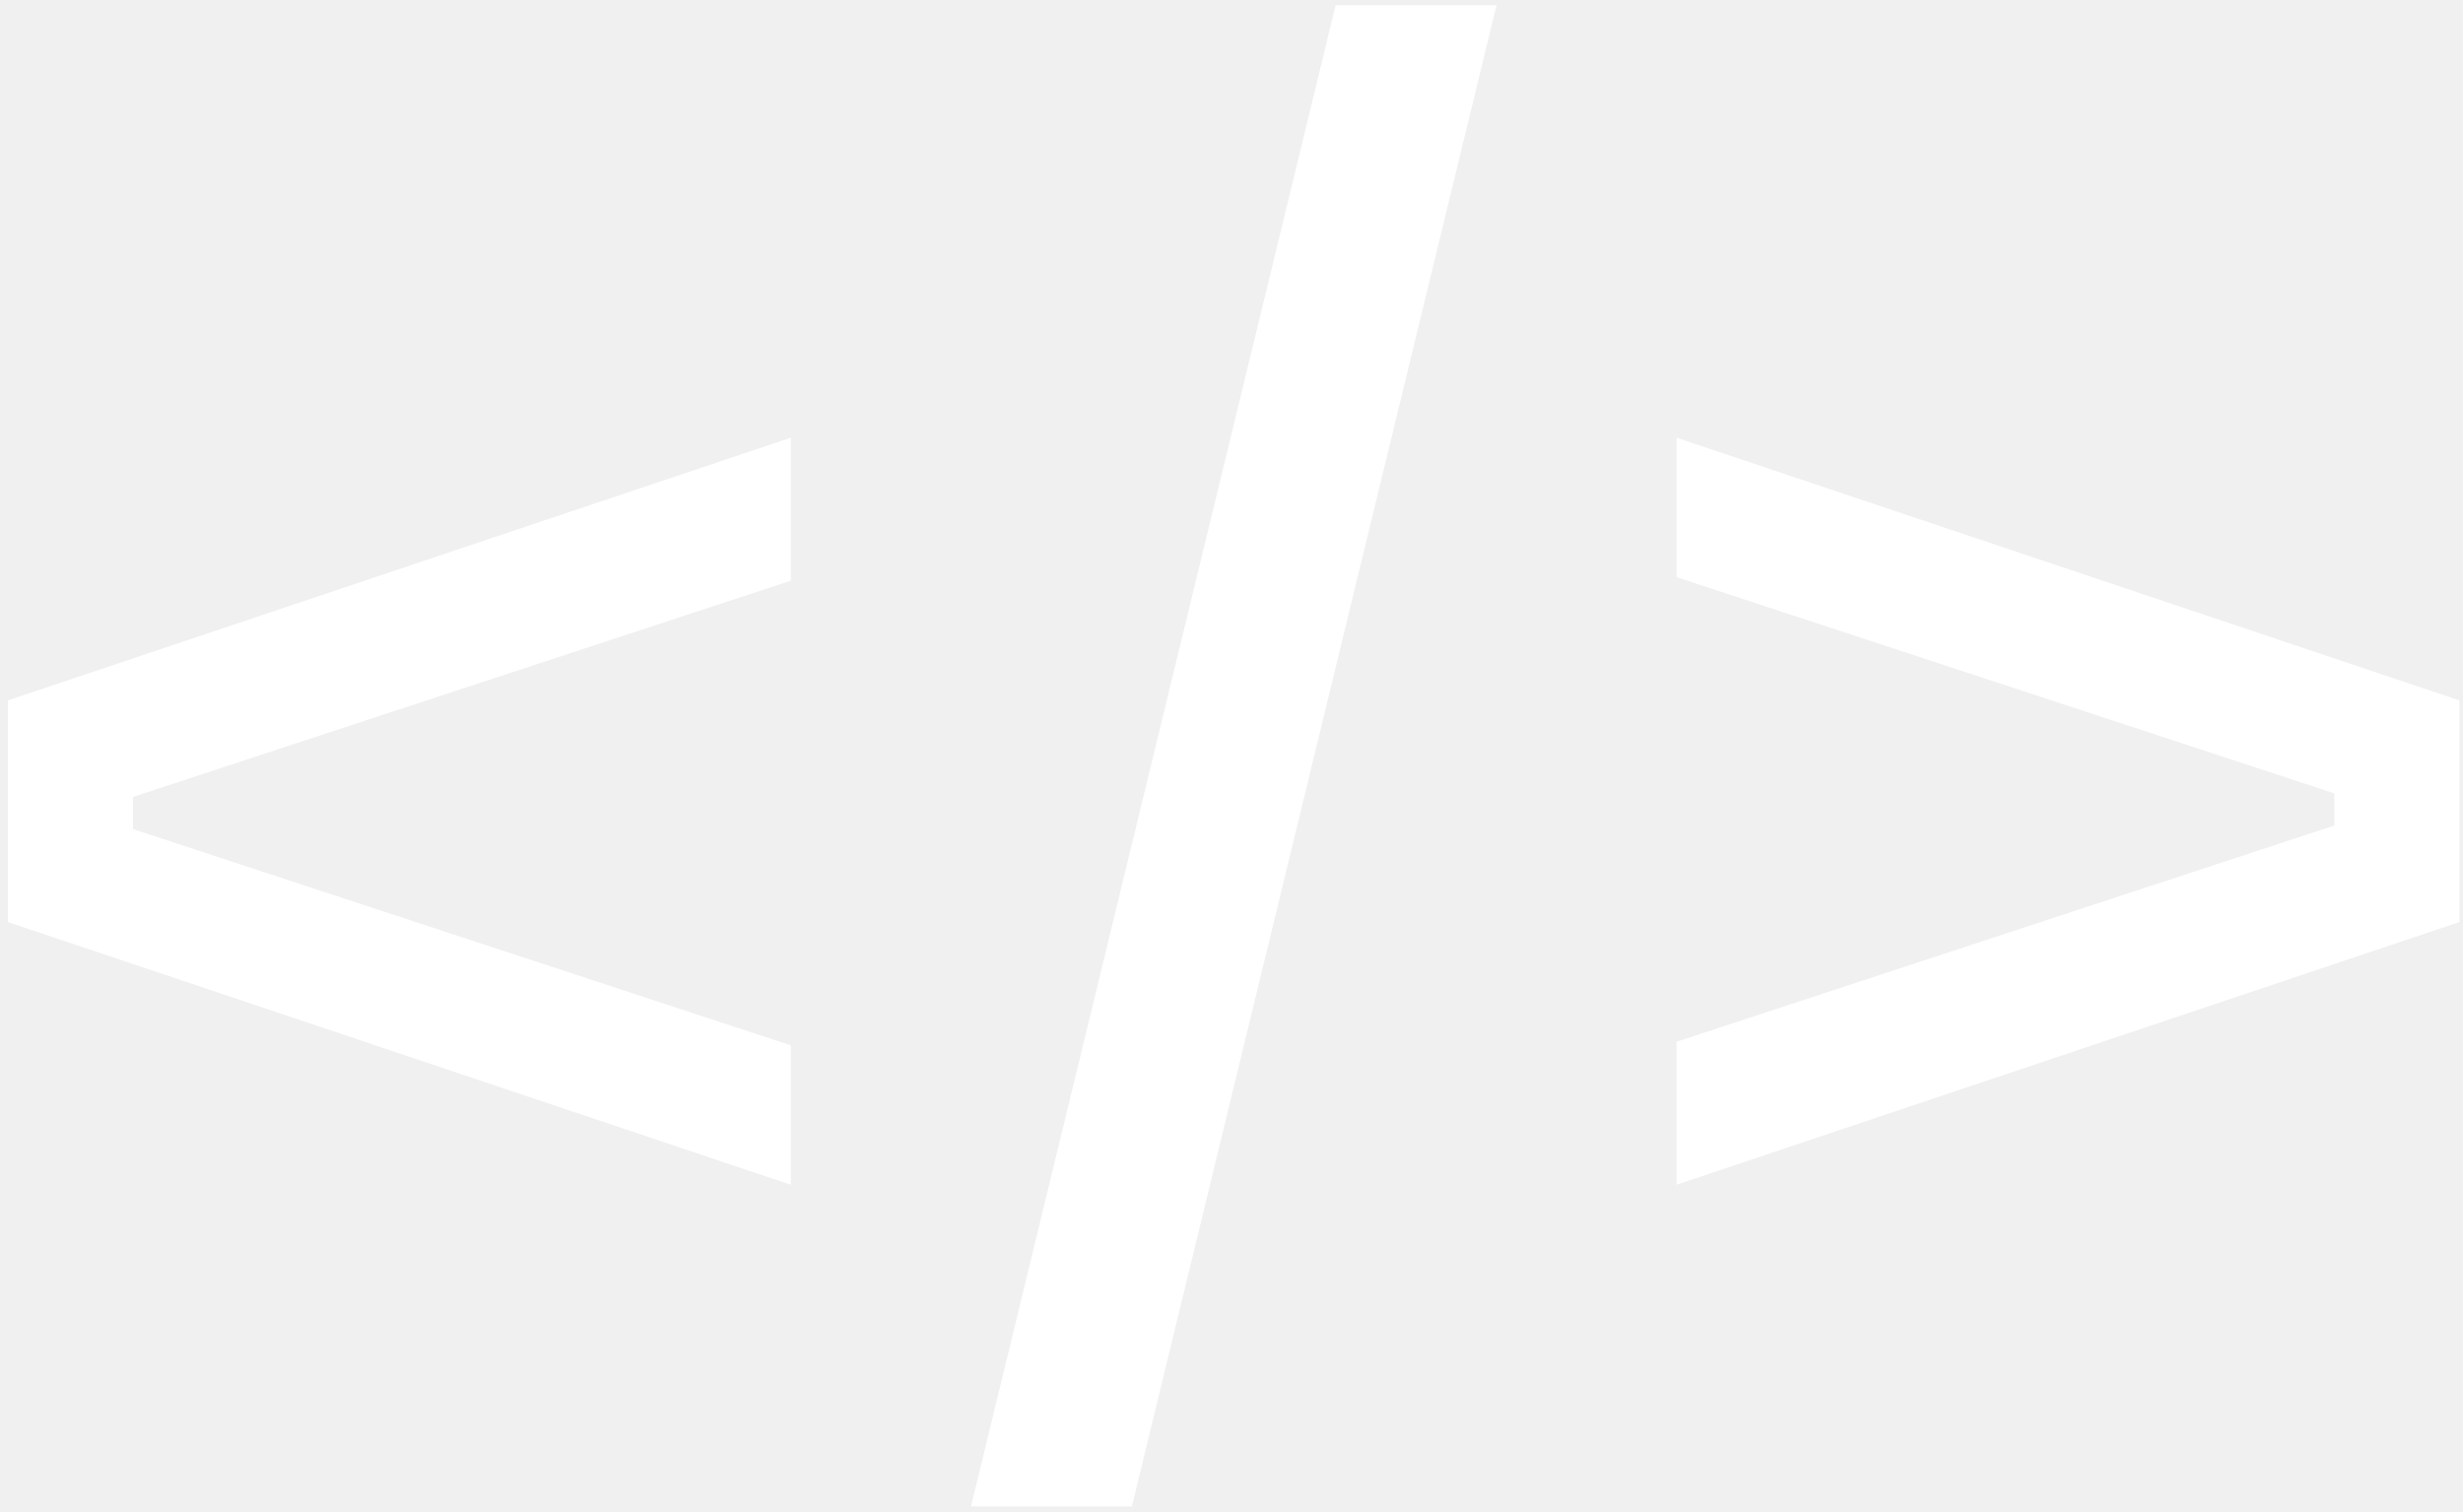
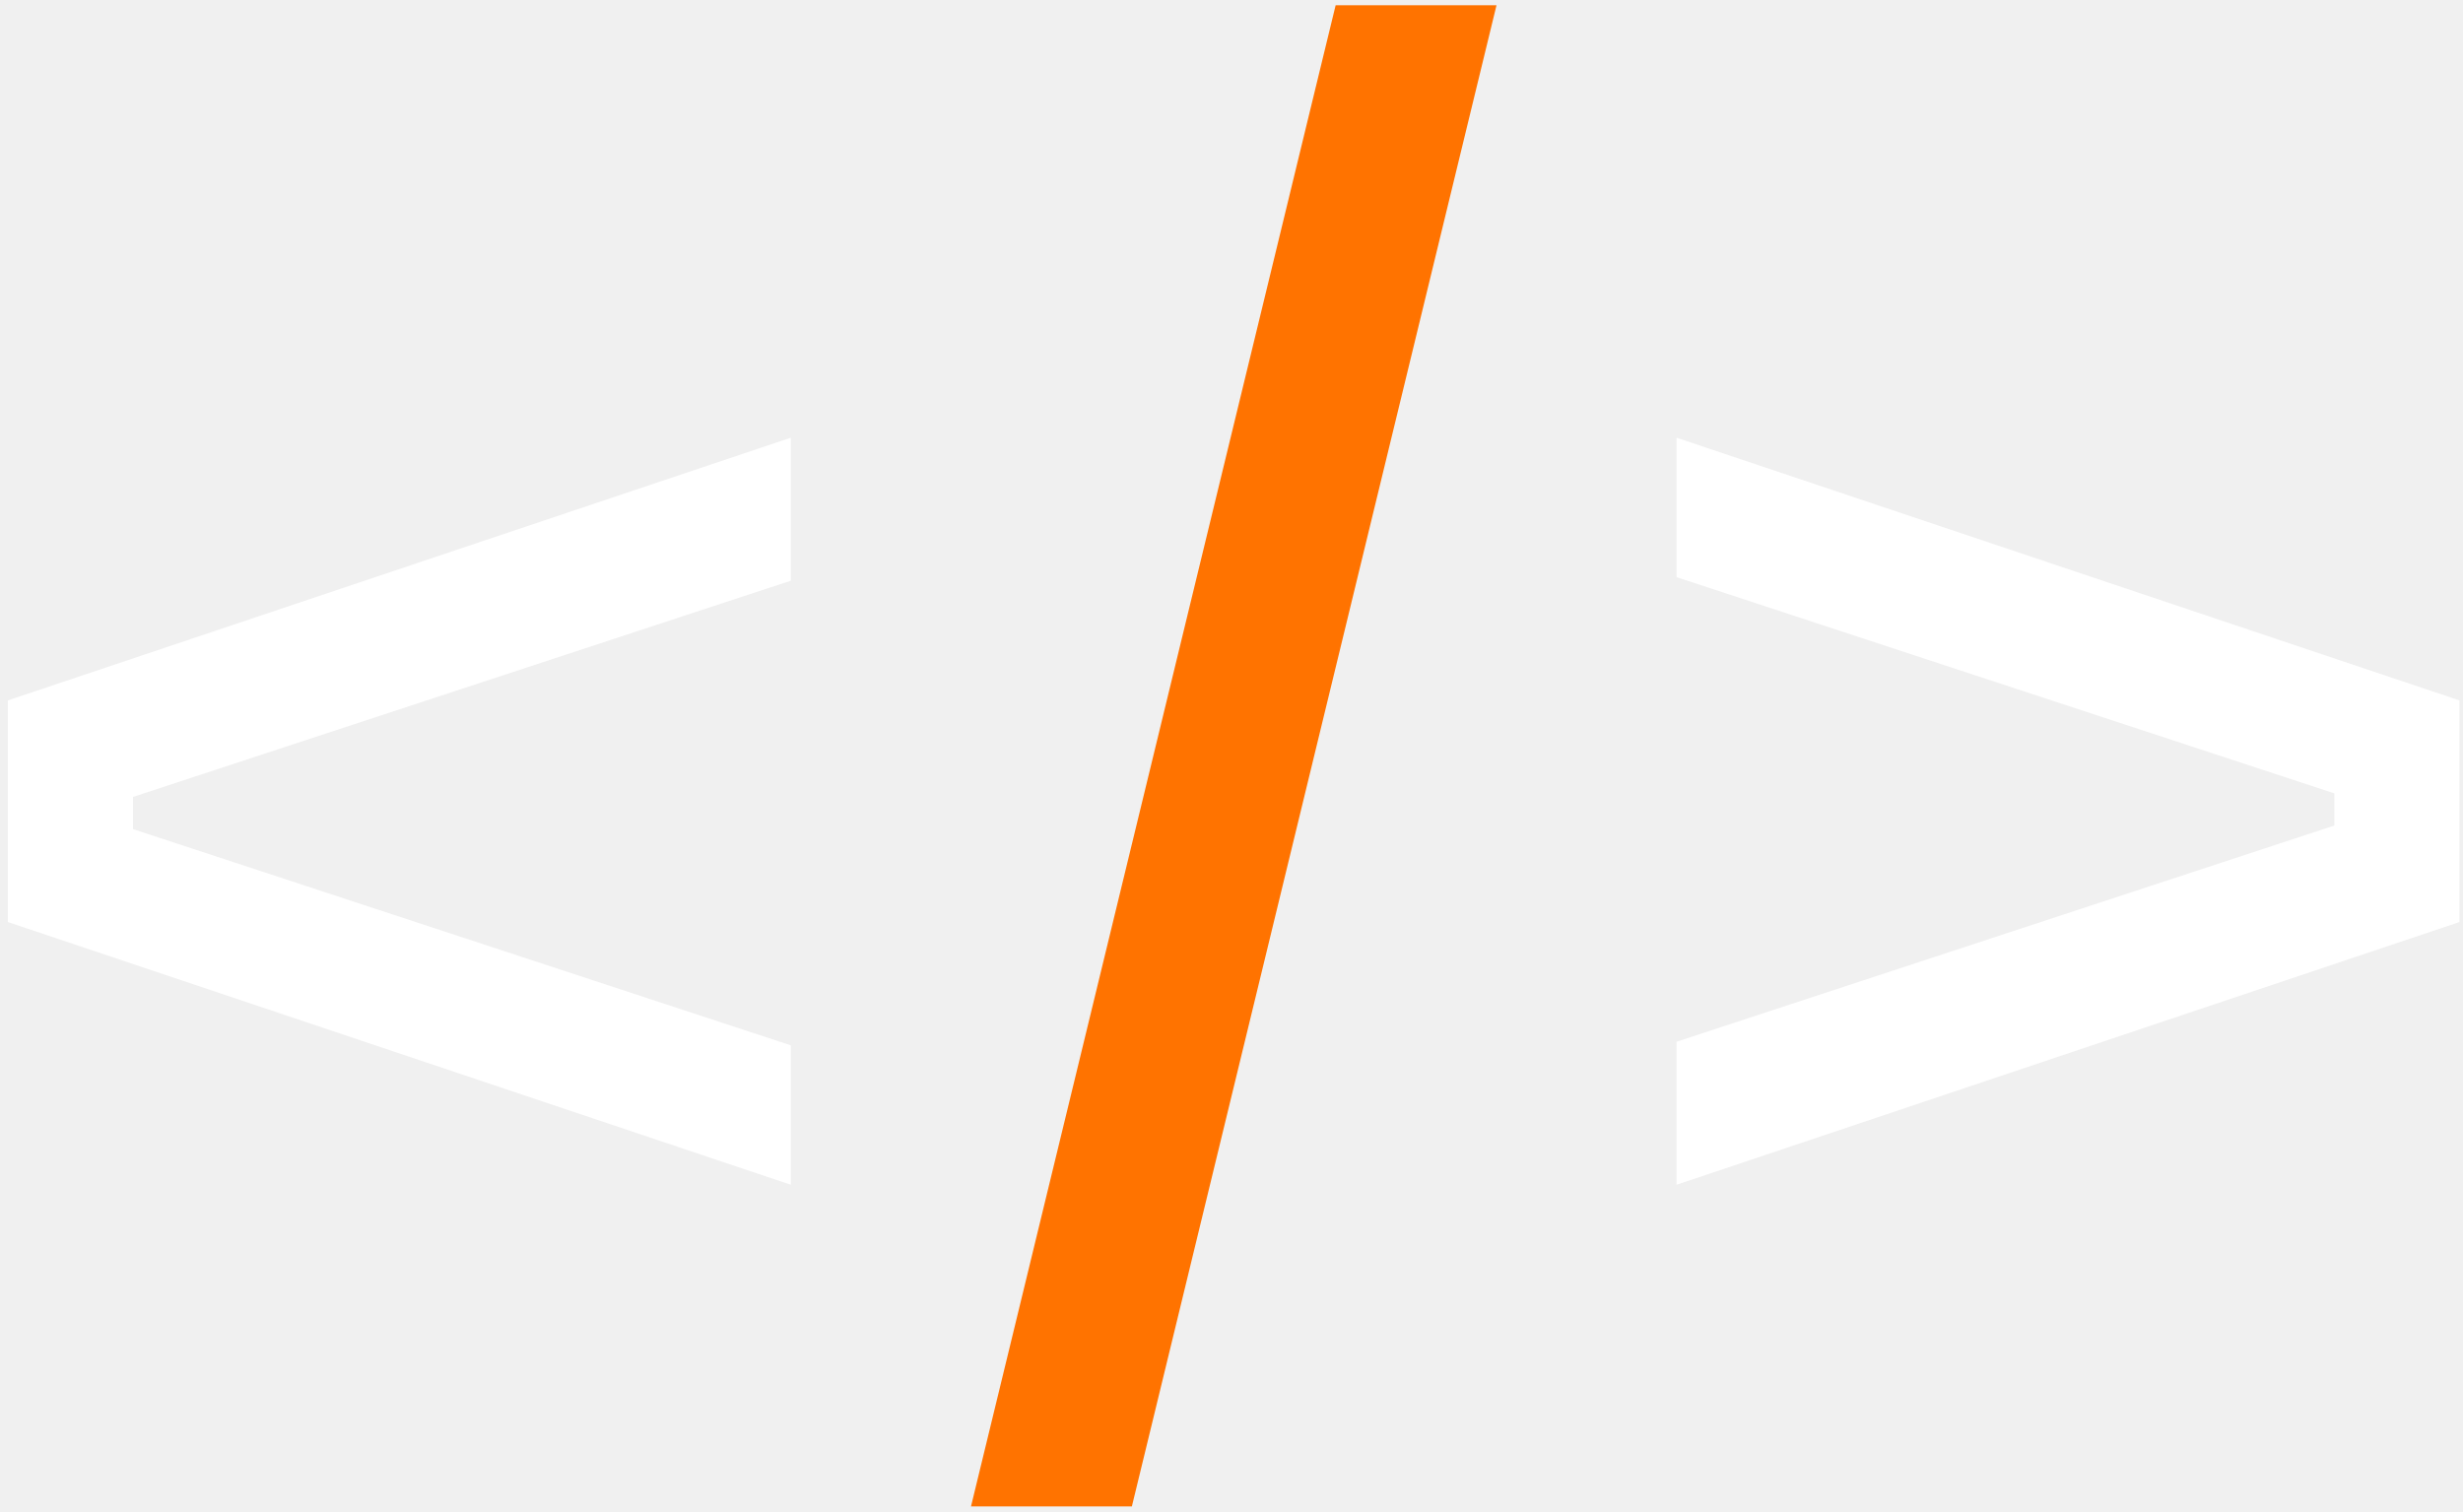
<svg xmlns="http://www.w3.org/2000/svg" width="308" height="189" viewBox="0 0 308 189" fill="none">
-   <path d="M98.885 54.75V72.631L0.987 104.817V87.606L98.885 54.75ZM0.987 98.559L98.885 130.744V148.178L0.987 115.322V98.559ZM16.633 92.524V110.852H9.927V92.524H16.633ZM121.425 188.411L167.022 0.66H187.138L141.542 188.411H121.425ZM209.657 148.178V130.297L307.556 98.112V115.322L209.657 148.178ZM307.556 104.37L209.657 72.184V54.75L307.556 87.606V104.37ZM291.91 110.405V92.077H298.615V110.405H291.91Z" fill="white" />
+   <path d="M98.885 54.75V72.631L0.987 104.817V87.606L98.885 54.75ZM0.987 98.559L98.885 130.744V148.178L0.987 115.322V98.559ZM16.633 92.524V110.852H9.927V92.524H16.633ZM209.657 148.178V130.297L307.556 98.112V115.322L209.657 148.178ZM307.556 104.37L209.657 72.184V54.75L307.556 87.606V104.37ZM291.91 110.405V92.077H298.615V110.405H291.91Z" fill="white" />
+   <path d="M121.425 188.411L167.022 0.66H187.138L141.542 188.411H121.425Z" fill="#FF7300" />
</svg>
